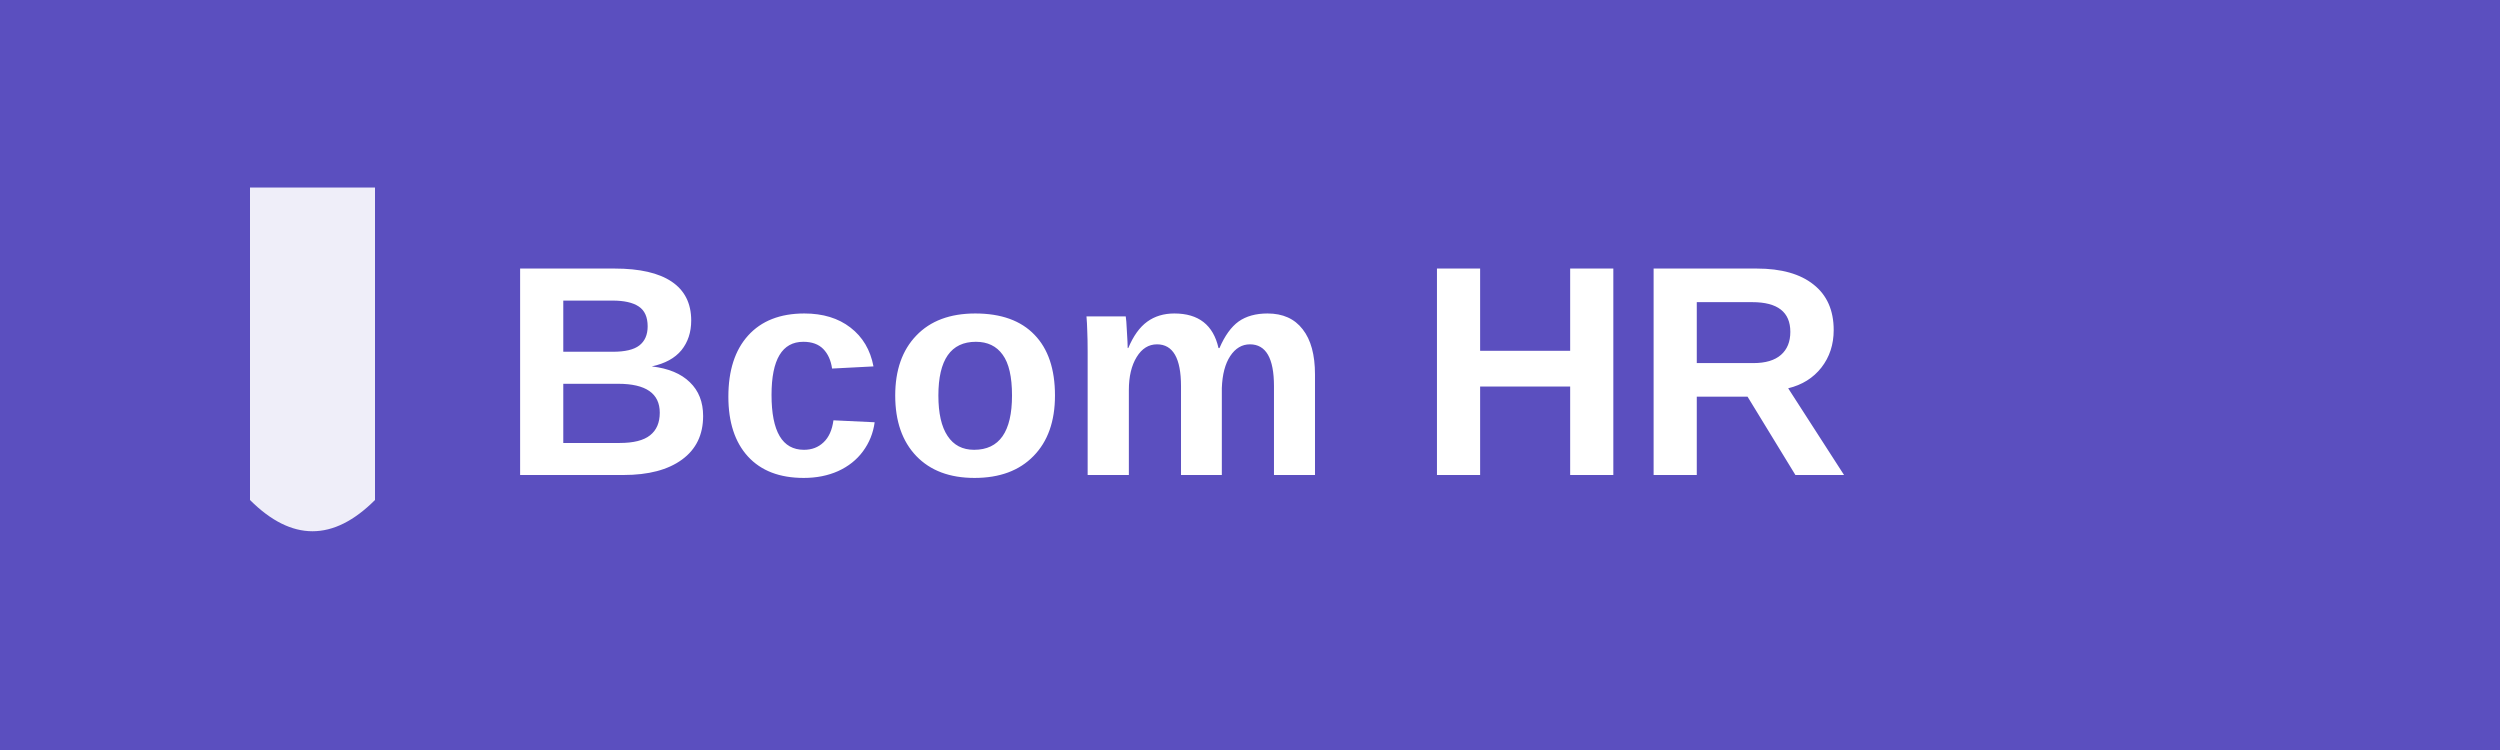
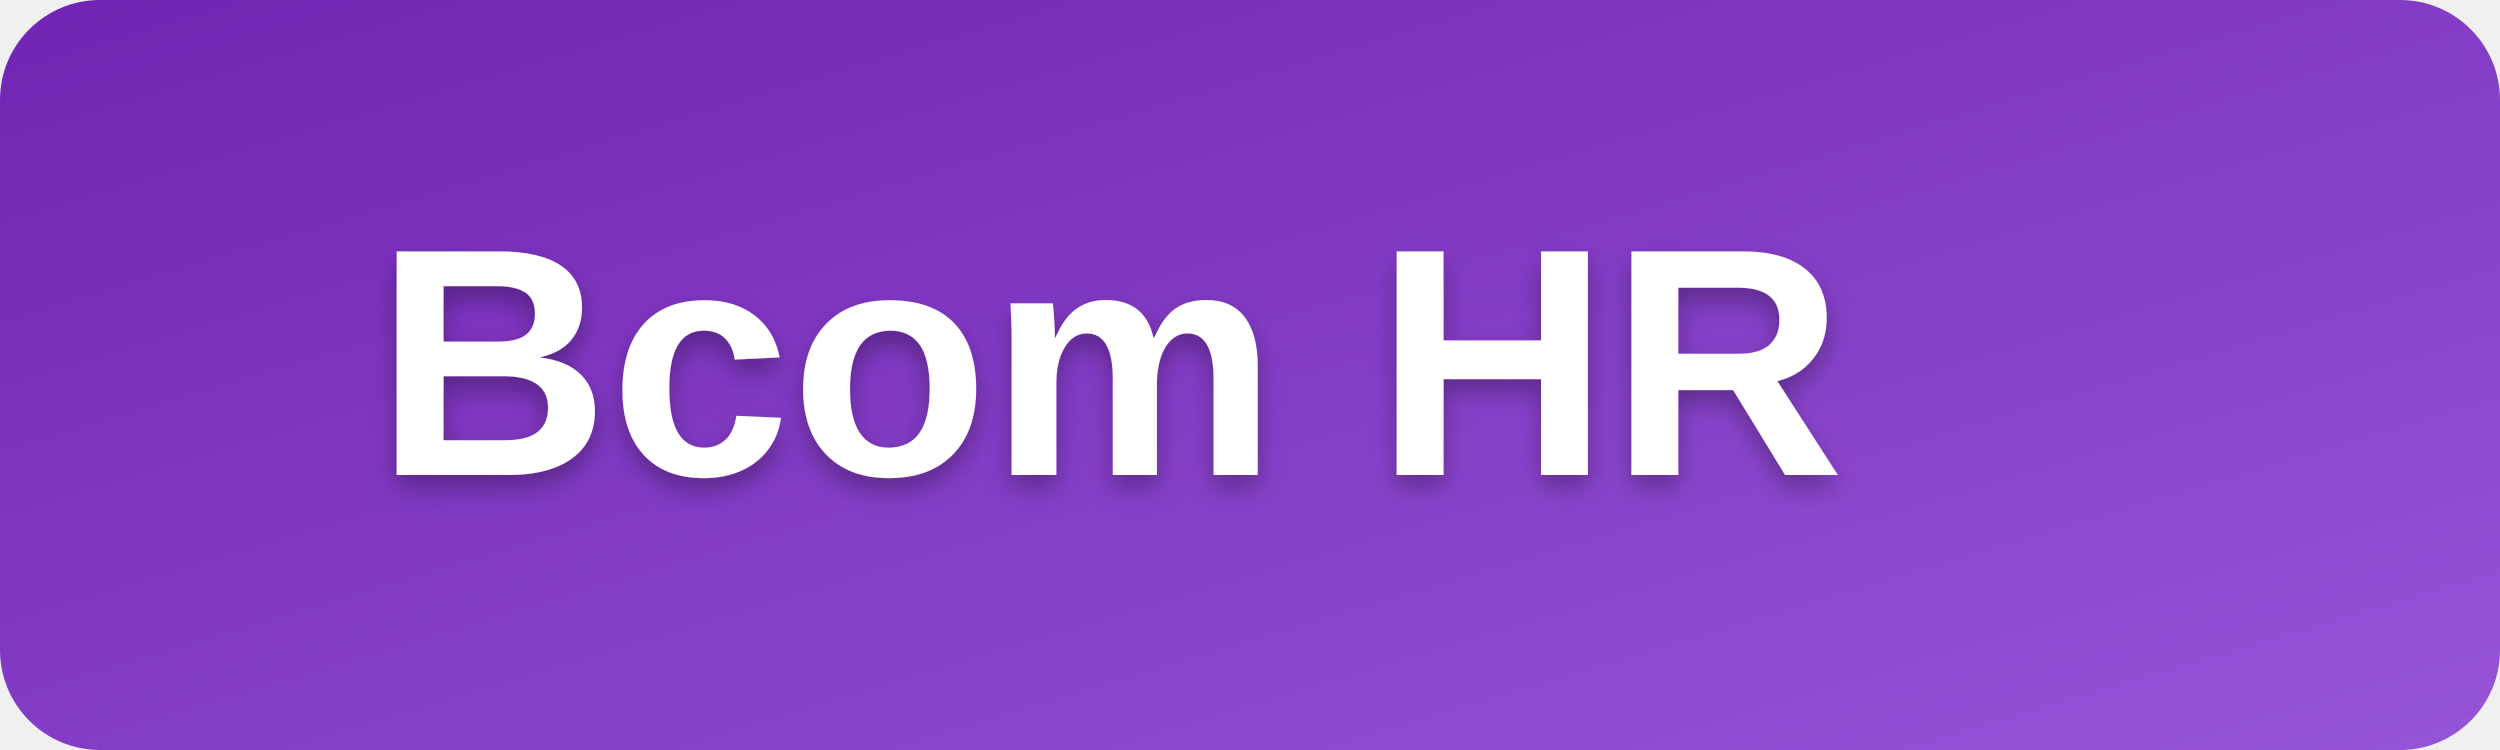
<svg xmlns="http://www.w3.org/2000/svg" width="200" height="60" viewBox="0 0 200 60">
-   <rect width="200" height="60" fill="#5B4FBF" />
-   <path d="M20 15 L30 15 L30 40 Q25 45 20 40 Z" fill="#ffffff" opacity="0.9" />
-   <text x="40" y="38" font-family="Arial, sans-serif" font-size="24" font-weight="bold" fill="#ffffff">Bcom HR</text>
+   <defs>
+     <linearGradient id="logoGradient" x1="0%" y1="0%" x2="100%" y2="100%">
+       <stop offset="0%" stop-color="#7124B3" />
+       <stop offset="100%" stop-color="#9654D8" />
+     </linearGradient>
+   </defs>
+   <rect width="200" height="60" rx="8" ry="8" fill="url(#logoGradient)" />
+   <g filter="url(#shadow)">
+     <text x="30" y="38" font-family="Poppins, Arial, sans-serif" font-size="26" font-weight="600" fill="#ffffff">Bcom</text>
+     <text x="110" y="38" font-family="Poppins, Arial, sans-serif" font-size="26" font-weight="700" fill="#ffffff">HR</text>
+   </g>
+   <filter id="shadow" x="-2" y="-2" width="204" height="64">
+     <feDropShadow dx="0" dy="1" stdDeviation="1" flood-opacity="0.3" flood-color="#000000" />
+   </filter>
</svg>
